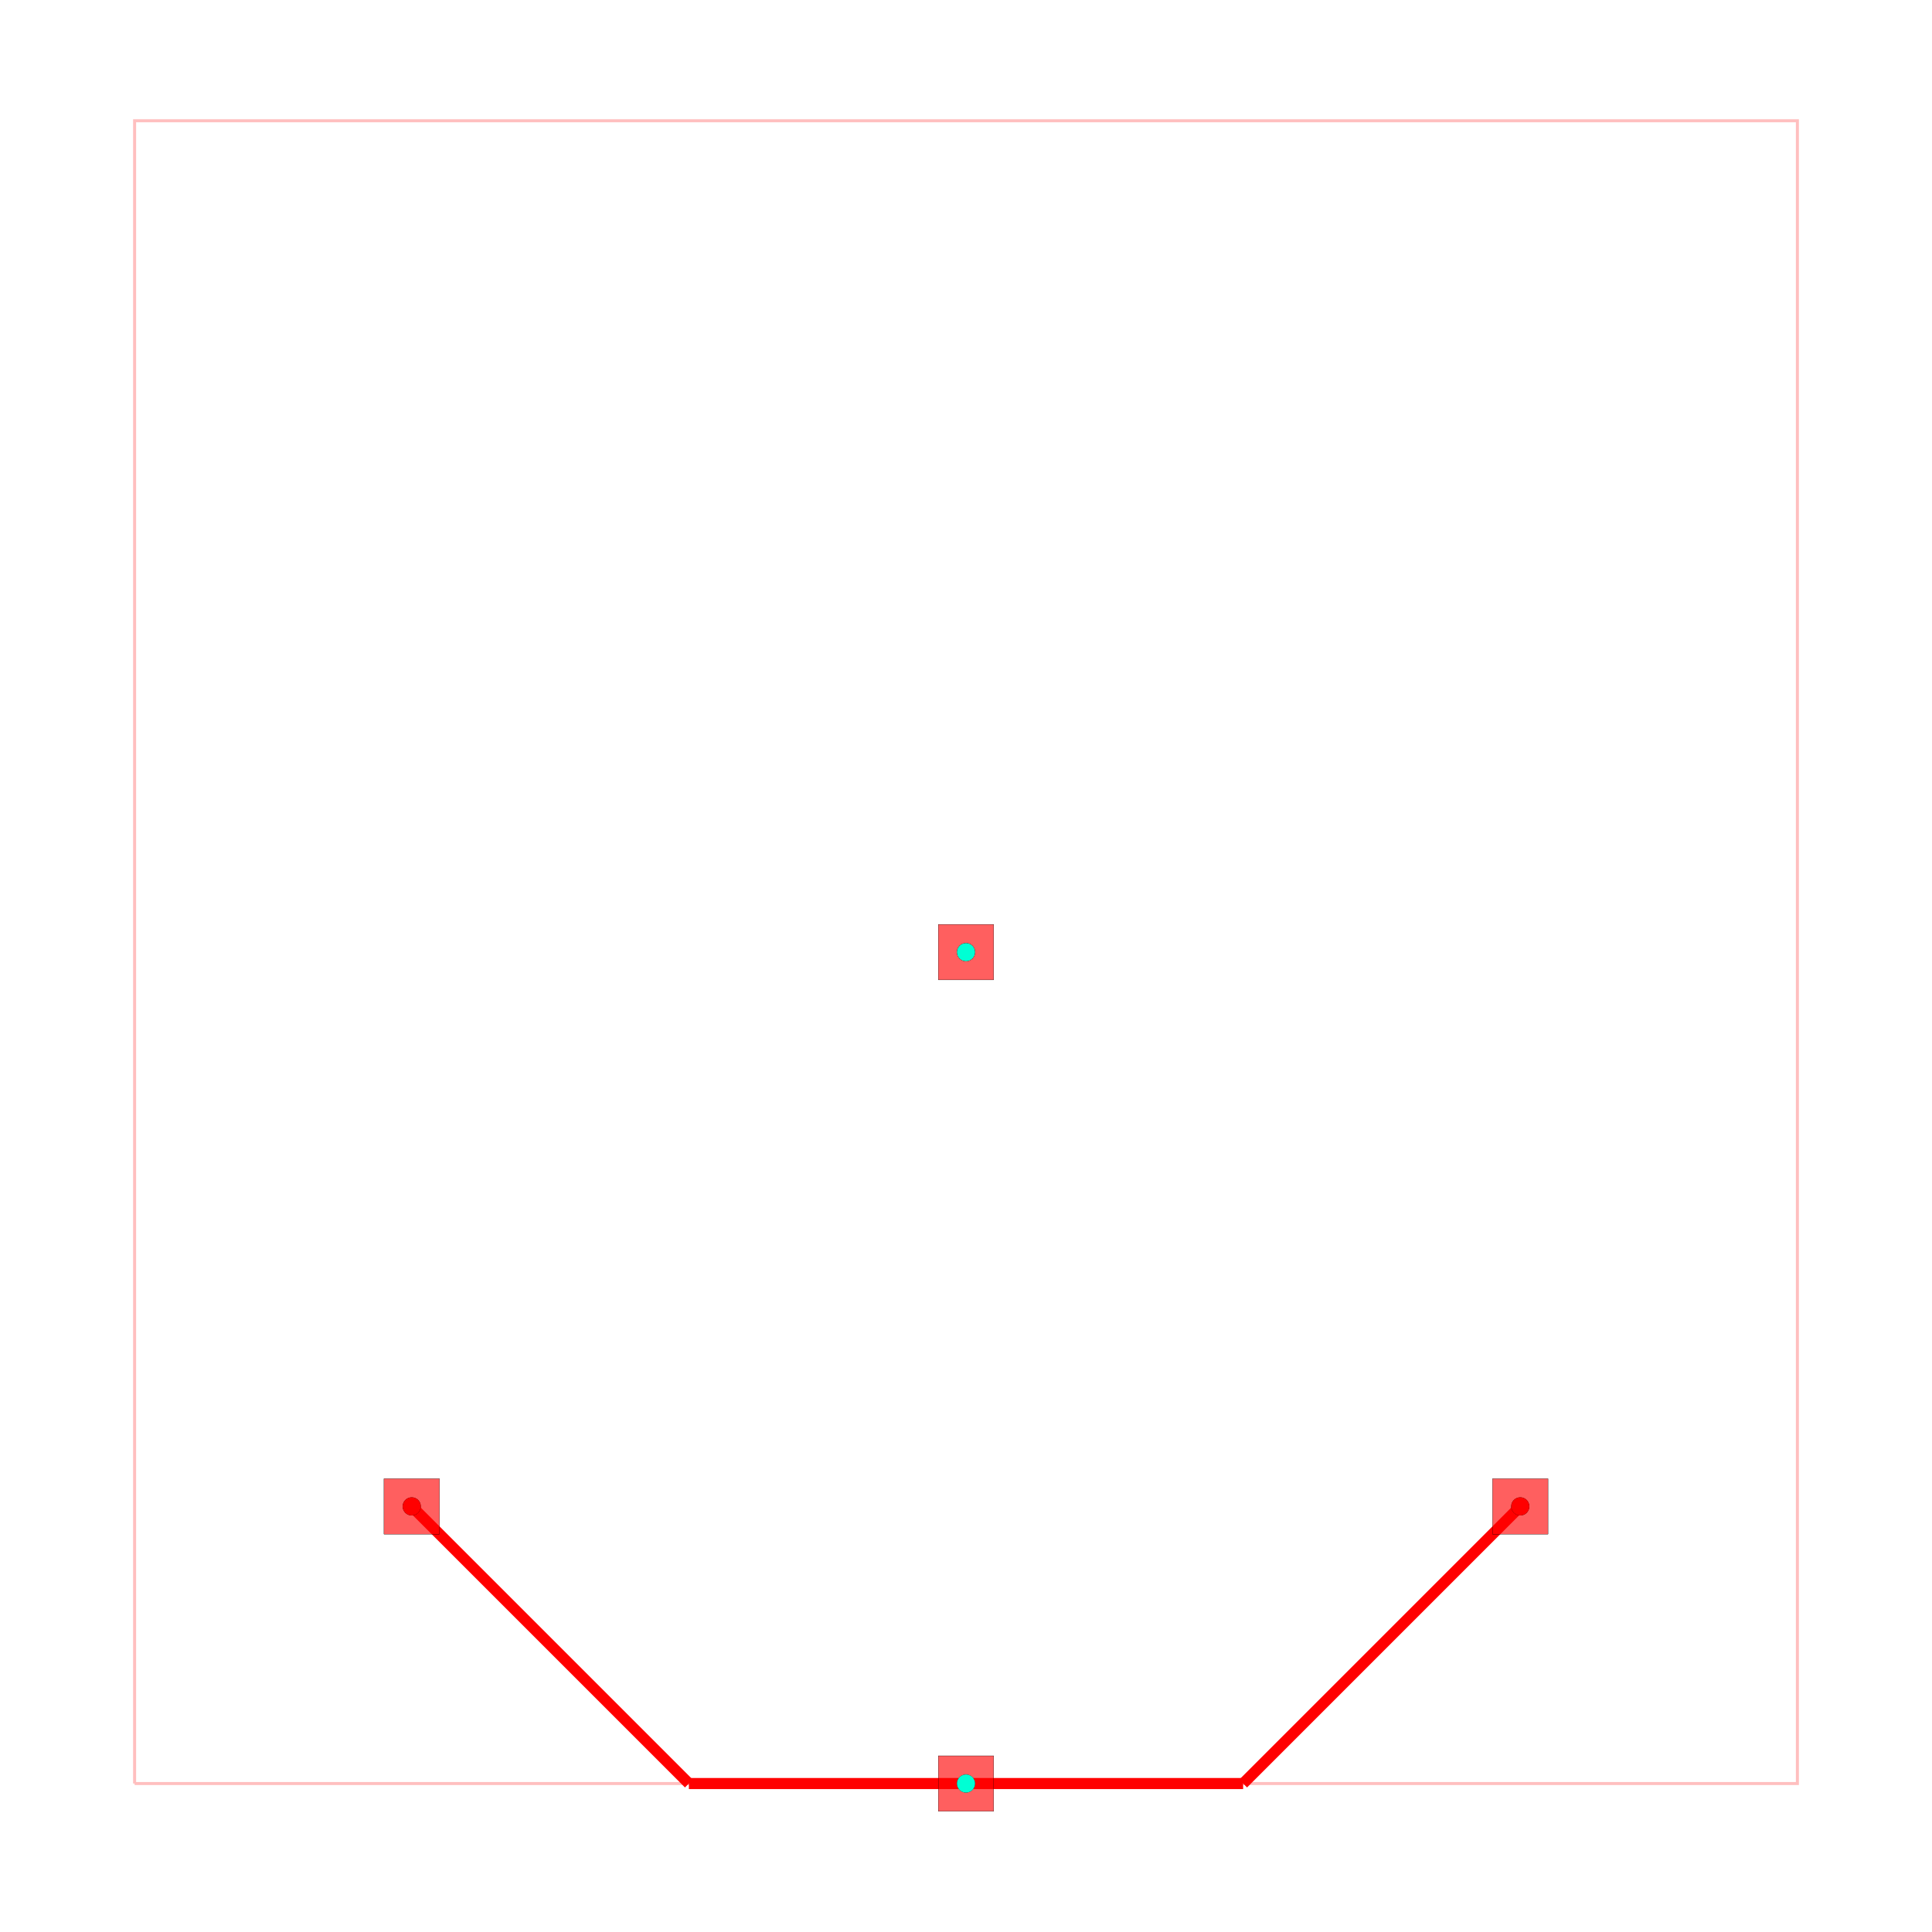
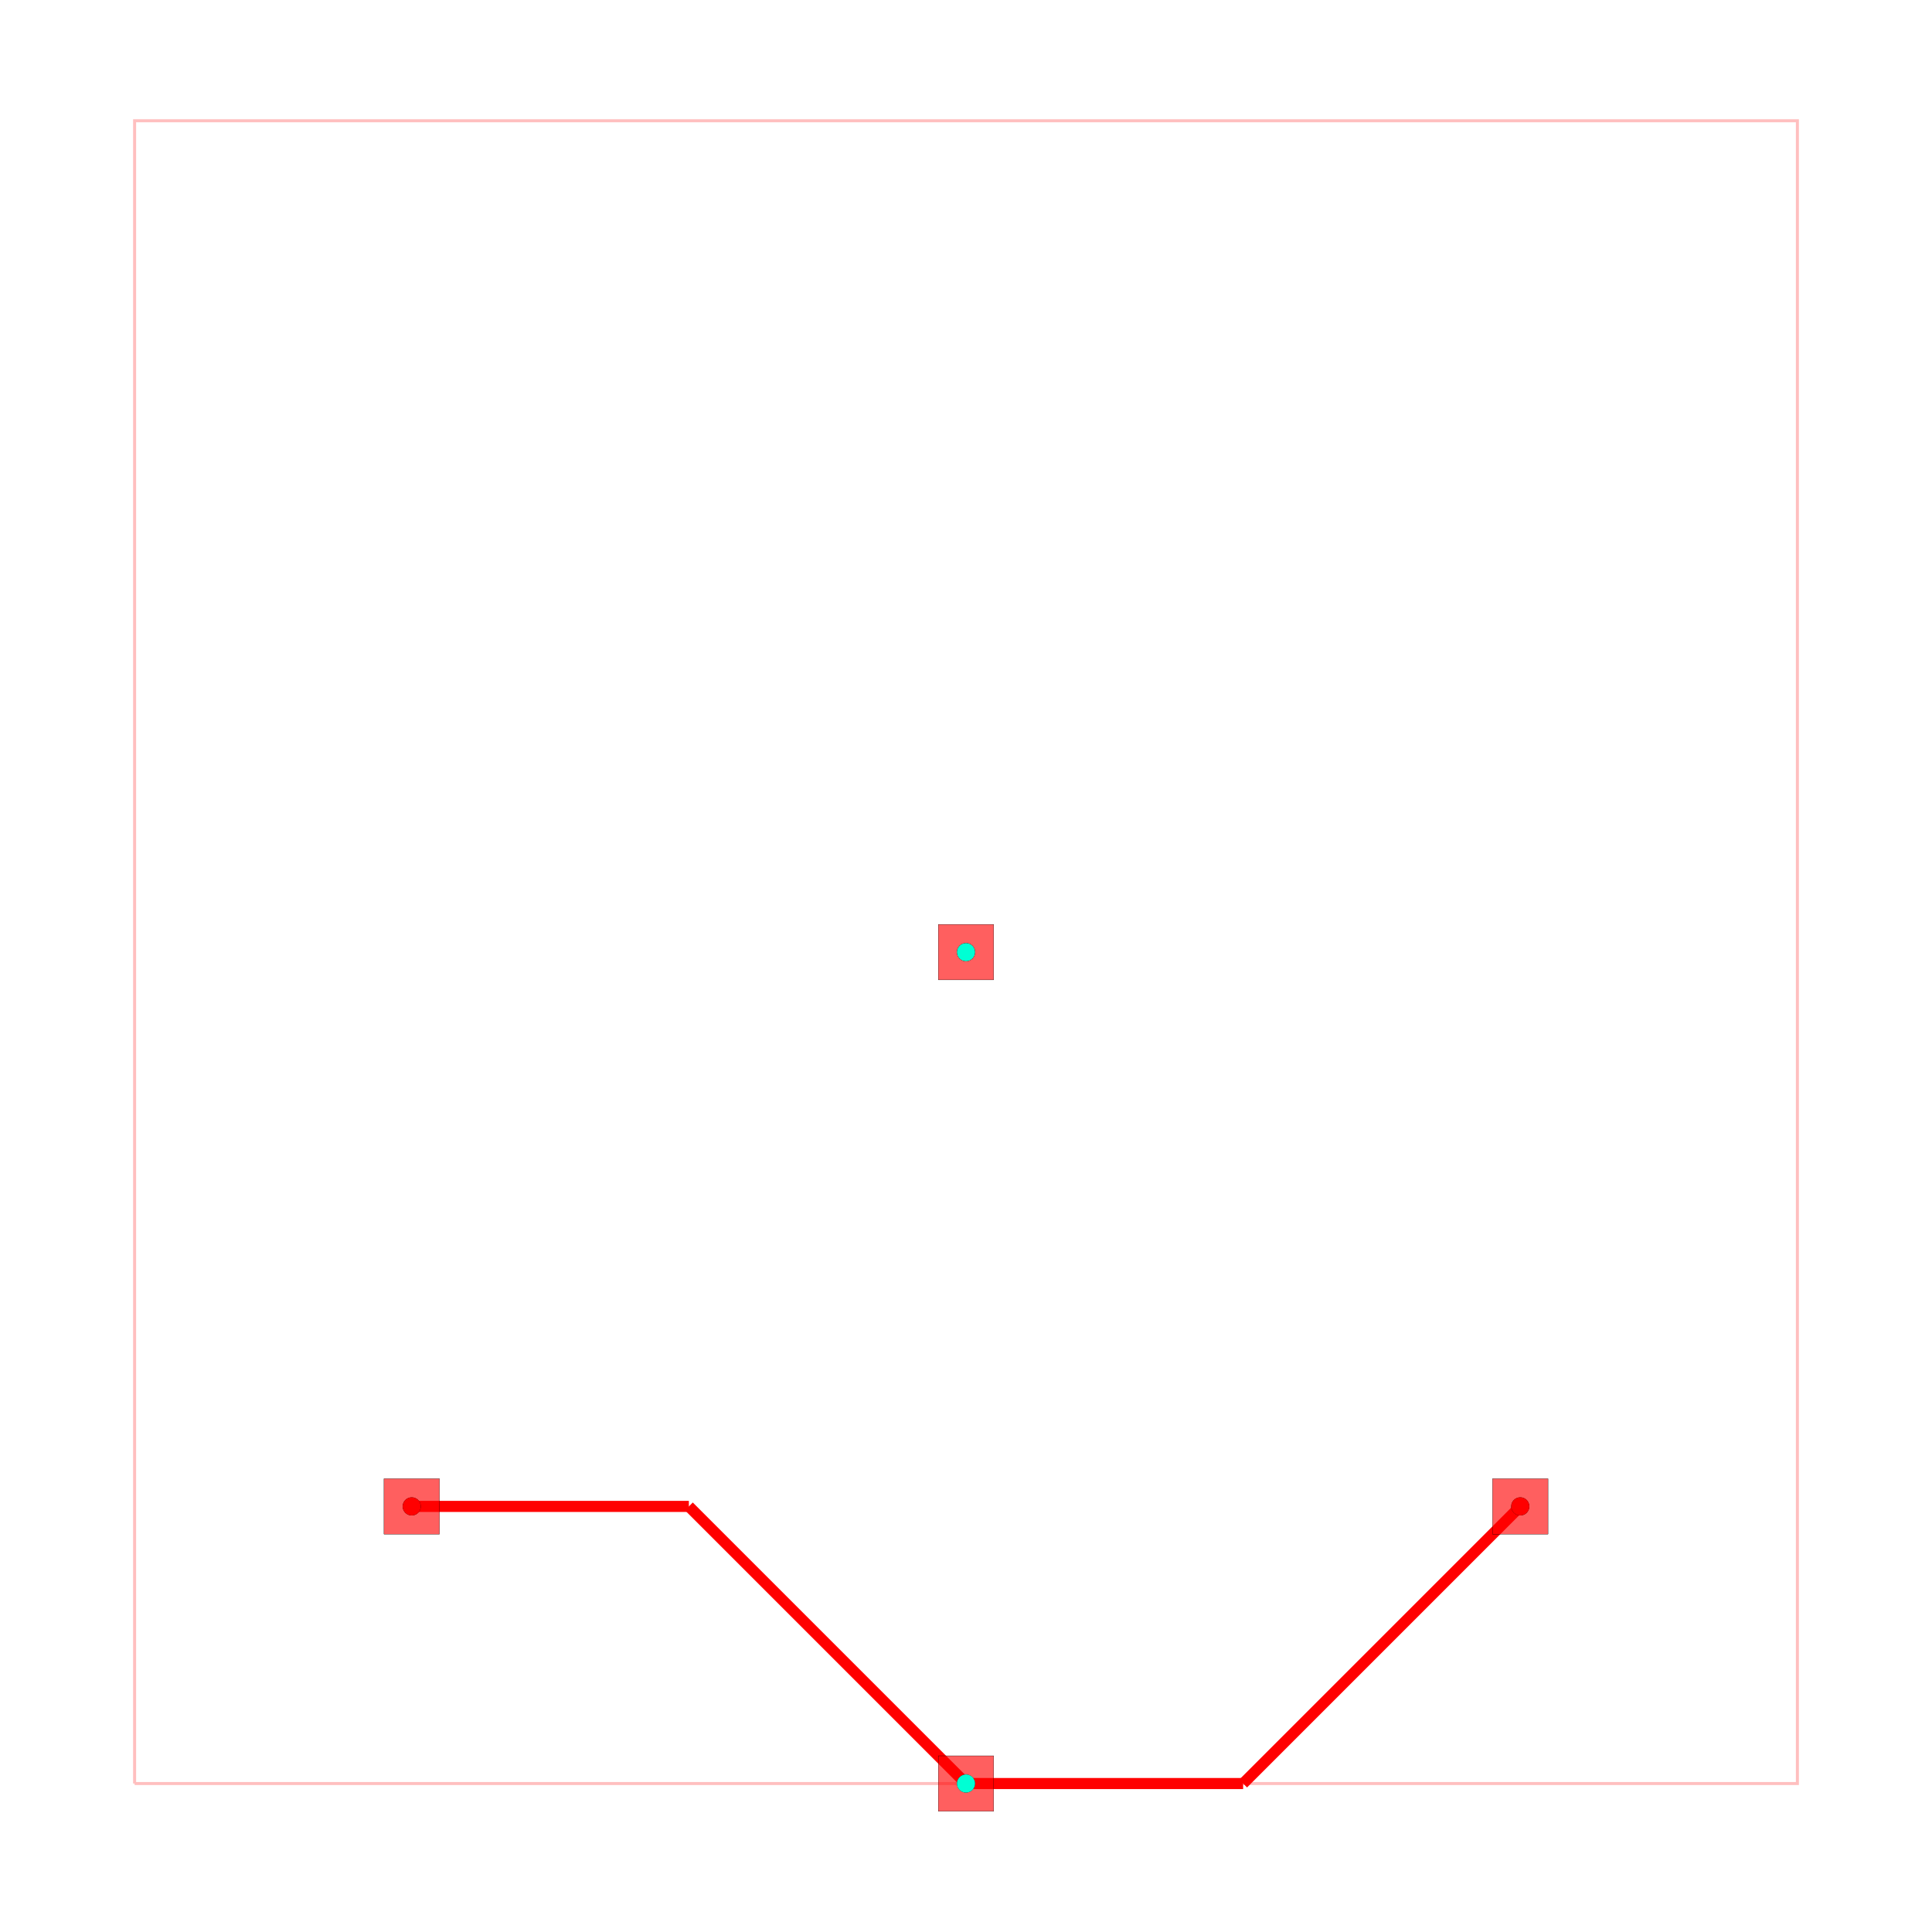
<svg xmlns="http://www.w3.org/2000/svg" width="640" height="640" viewBox="0 0 640 640">
  <rect width="100%" height="100%" fill="white" />
  <g>
    <polyline data-points="-5,-5 25,-5 25,25 -5,25 -5,-5" data-type="line" data-label="" points="44.59,590.82 595.41,590.82 595.41,40 44.59,40 44.59,590.82" fill="none" stroke="rgba(255,0,0,0.25)" stroke-width="1px" />
  </g>
  <g>
-     <polyline data-points="10,-5 5,-5" data-type="line" data-label="" points="320,590.82 228.197,590.82" fill="none" stroke="hsl(0, 100%, 50%)" stroke-width="3.672" />
+     <polyline data-points="0,0 5,0" data-type="line" data-label="" points="136.393,499.016 228.197,499.016" fill="none" stroke="hsl(0, 100%, 50%)" stroke-width="3.672" />
  </g>
  <g>
-     <polyline data-points="5,-5 0,0" data-type="line" data-label="" points="228.197,590.82 136.393,499.016" fill="none" stroke="hsl(0, 100%, 50%)" stroke-width="3.672" />
+     <polyline data-points="5,0 10,-5" data-type="line" data-label="" points="228.197,499.016 320,590.82" fill="none" stroke="hsl(0, 100%, 50%)" stroke-width="3.672" />
  </g>
  <g>
    <polyline data-points="10,-5 15,-5" data-type="line" data-label="" points="320,590.82 411.803,590.82" fill="none" stroke="hsl(0, 100%, 50%)" stroke-width="3.672" />
  </g>
  <g>
    <polyline data-points="15,-5 20,0" data-type="line" data-label="" points="411.803,590.82 503.607,499.016" fill="none" stroke="hsl(0, 100%, 50%)" stroke-width="3.672" />
  </g>
  <g>
-     <rect data-type="rect" data-label="top" data-x="0" data-y="0" x="127.213" y="489.836" width="18.361" height="18.361" fill="rgba(255,0,0,0.25)" stroke="black" stroke-width="0.054" />
+     <rect data-type="rect" data-label="top on-board-net" data-x="0" data-y="0" x="127.213" y="489.836" width="18.361" height="18.361" fill="rgba(255,0,0,0.25)" stroke="black" stroke-width="0.054" />
  </g>
  <g>
-     <rect data-type="rect" data-label="top" data-x="10" data-y="10" x="310.82" y="306.23" width="18.361" height="18.361" fill="rgba(255,0,0,0.25)" stroke="black" stroke-width="0.054" />
+     <rect data-type="rect" data-label="top on-board-net, off-board-B" data-x="10" data-y="10" x="310.82" y="306.23" width="18.361" height="18.361" fill="rgba(255,0,0,0.25)" stroke="black" stroke-width="0.054" />
  </g>
  <g>
-     <rect data-type="rect" data-label="top" data-x="20" data-y="0" x="494.426" y="489.836" width="18.361" height="18.361" fill="rgba(255,0,0,0.25)" stroke="black" stroke-width="0.054" />
+     <rect data-type="rect" data-label="top on-board-net" data-x="20" data-y="0" x="494.426" y="489.836" width="18.361" height="18.361" fill="rgba(255,0,0,0.25)" stroke="black" stroke-width="0.054" />
  </g>
  <g>
-     <rect data-type="rect" data-label="top" data-x="10" data-y="-5" x="310.82" y="581.639" width="18.361" height="18.361" fill="rgba(255,0,0,0.25)" stroke="black" stroke-width="0.054" />
+     <rect data-type="rect" data-label="top off-board-B" data-x="10" data-y="-5" x="310.82" y="581.639" width="18.361" height="18.361" fill="rgba(255,0,0,0.25)" stroke="black" stroke-width="0.054" />
  </g>
  <g>
-     <rect data-type="rect" data-label="" data-x="0" data-y="0" x="127.213" y="489.836" width="18.361" height="18.361" fill="rgba(255,0,0,0.5)" stroke="black" stroke-width="0.054" />
+     <rect data-type="rect" data-label="top on-board-net" data-x="0" data-y="0" x="127.213" y="489.836" width="18.361" height="18.361" fill="rgba(255,0,0,0.5)" stroke="black" stroke-width="0.054" />
  </g>
  <g>
-     <rect data-type="rect" data-label="" data-x="10" data-y="10" x="310.82" y="306.23" width="18.361" height="18.361" fill="rgba(255,0,0,0.5)" stroke="black" stroke-width="0.054" />
+     <rect data-type="rect" data-label="top on-board-net, off-board-B" data-x="10" data-y="10" x="310.82" y="306.23" width="18.361" height="18.361" fill="rgba(255,0,0,0.5)" stroke="black" stroke-width="0.054" />
  </g>
  <g>
-     <rect data-type="rect" data-label="" data-x="20" data-y="0" x="494.426" y="489.836" width="18.361" height="18.361" fill="rgba(255,0,0,0.5)" stroke="black" stroke-width="0.054" />
+     <rect data-type="rect" data-label="top on-board-net" data-x="20" data-y="0" x="494.426" y="489.836" width="18.361" height="18.361" fill="rgba(255,0,0,0.5)" stroke="black" stroke-width="0.054" />
  </g>
  <g>
-     <rect data-type="rect" data-label="" data-x="10" data-y="-5" x="310.82" y="581.639" width="18.361" height="18.361" fill="rgba(255,0,0,0.5)" stroke="black" stroke-width="0.054" />
+     <rect data-type="rect" data-label="top off-board-B" data-x="10" data-y="-5" x="310.82" y="581.639" width="18.361" height="18.361" fill="rgba(255,0,0,0.5)" stroke="black" stroke-width="0.054" />
  </g>
  <g>
    <circle data-type="point" data-label="on-board-net " data-x="0" data-y="0" cx="136.393" cy="499.016" r="3" fill="black" />
  </g>
  <g>
    <circle data-type="point" data-label="on-board-net " data-x="10" data-y="10" cx="320" cy="315.41" r="3" fill="black" />
  </g>
  <g>
    <circle data-type="point" data-label="on-board-net " data-x="20" data-y="0" cx="503.607" cy="499.016" r="3" fill="black" />
  </g>
  <g>
    <circle data-type="point" data-label="off-board-B " data-x="10" data-y="10" cx="320" cy="315.41" r="3" fill="black" />
  </g>
  <g>
    <circle data-type="point" data-label="off-board-B " data-x="10" data-y="-5" cx="320" cy="590.82" r="3" fill="black" />
  </g>
  <g>
    <circle data-type="point" data-label="on-board-net on-board-net top" data-x="0" data-y="0" cx="136.393" cy="499.016" r="3" fill="hsl(0, 100%, 50%)" />
  </g>
  <g>
    <circle data-type="point" data-label="on-board-net on-board-net top" data-x="10" data-y="10" cx="320" cy="315.41" r="3" fill="hsl(0, 100%, 50%)" />
  </g>
  <g>
    <circle data-type="point" data-label="on-board-net on-board-net top" data-x="20" data-y="0" cx="503.607" cy="499.016" r="3" fill="hsl(0, 100%, 50%)" />
  </g>
  <g>
    <circle data-type="point" data-label="off-board-B off-board-B top" data-x="10" data-y="10" cx="320" cy="315.41" r="3" fill="hsl(170, 100%, 50%)" />
  </g>
  <g>
    <circle data-type="point" data-label="off-board-B off-board-B top" data-x="10" data-y="-5" cx="320" cy="590.82" r="3" fill="hsl(170, 100%, 50%)" />
  </g>
  <g id="crosshair" style="display: none">
    <line id="crosshair-h" y1="0" y2="640" stroke="#666" stroke-width="0.5" />
    <line id="crosshair-v" x1="0" x2="640" stroke="#666" stroke-width="0.5" />
    <text id="coordinates" font-family="monospace" font-size="12" fill="#666" />
  </g>
</svg>
